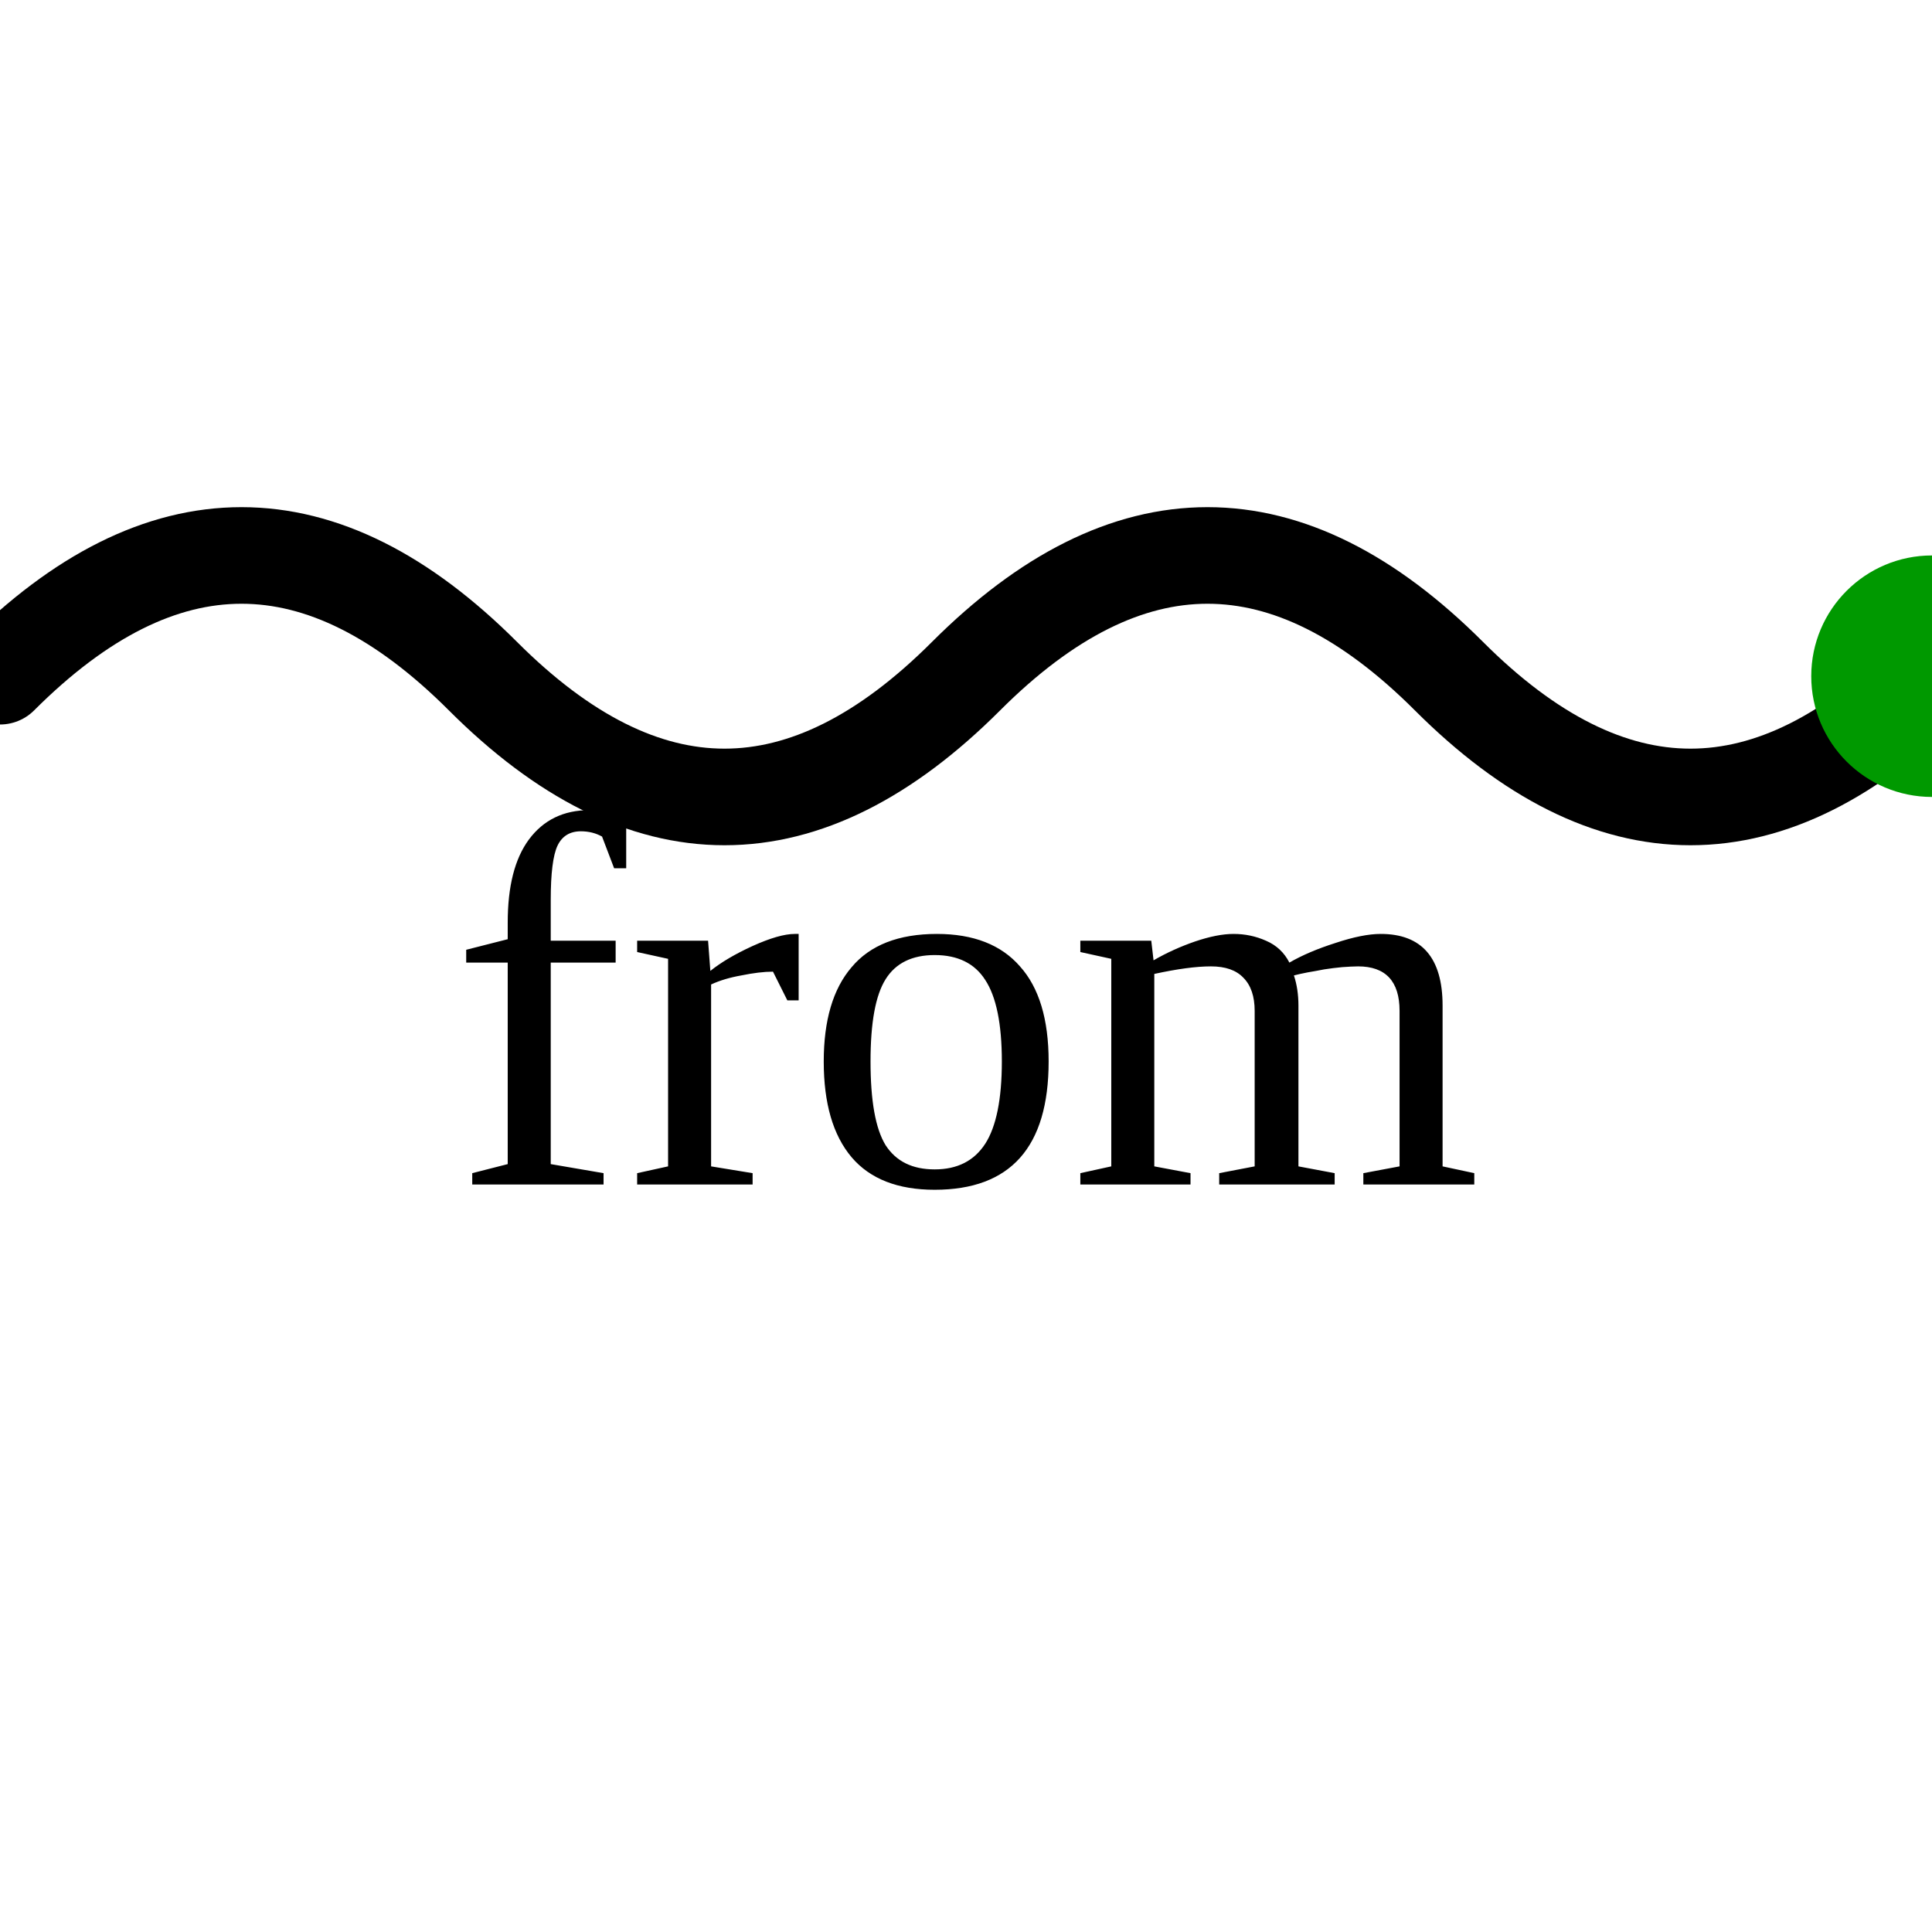
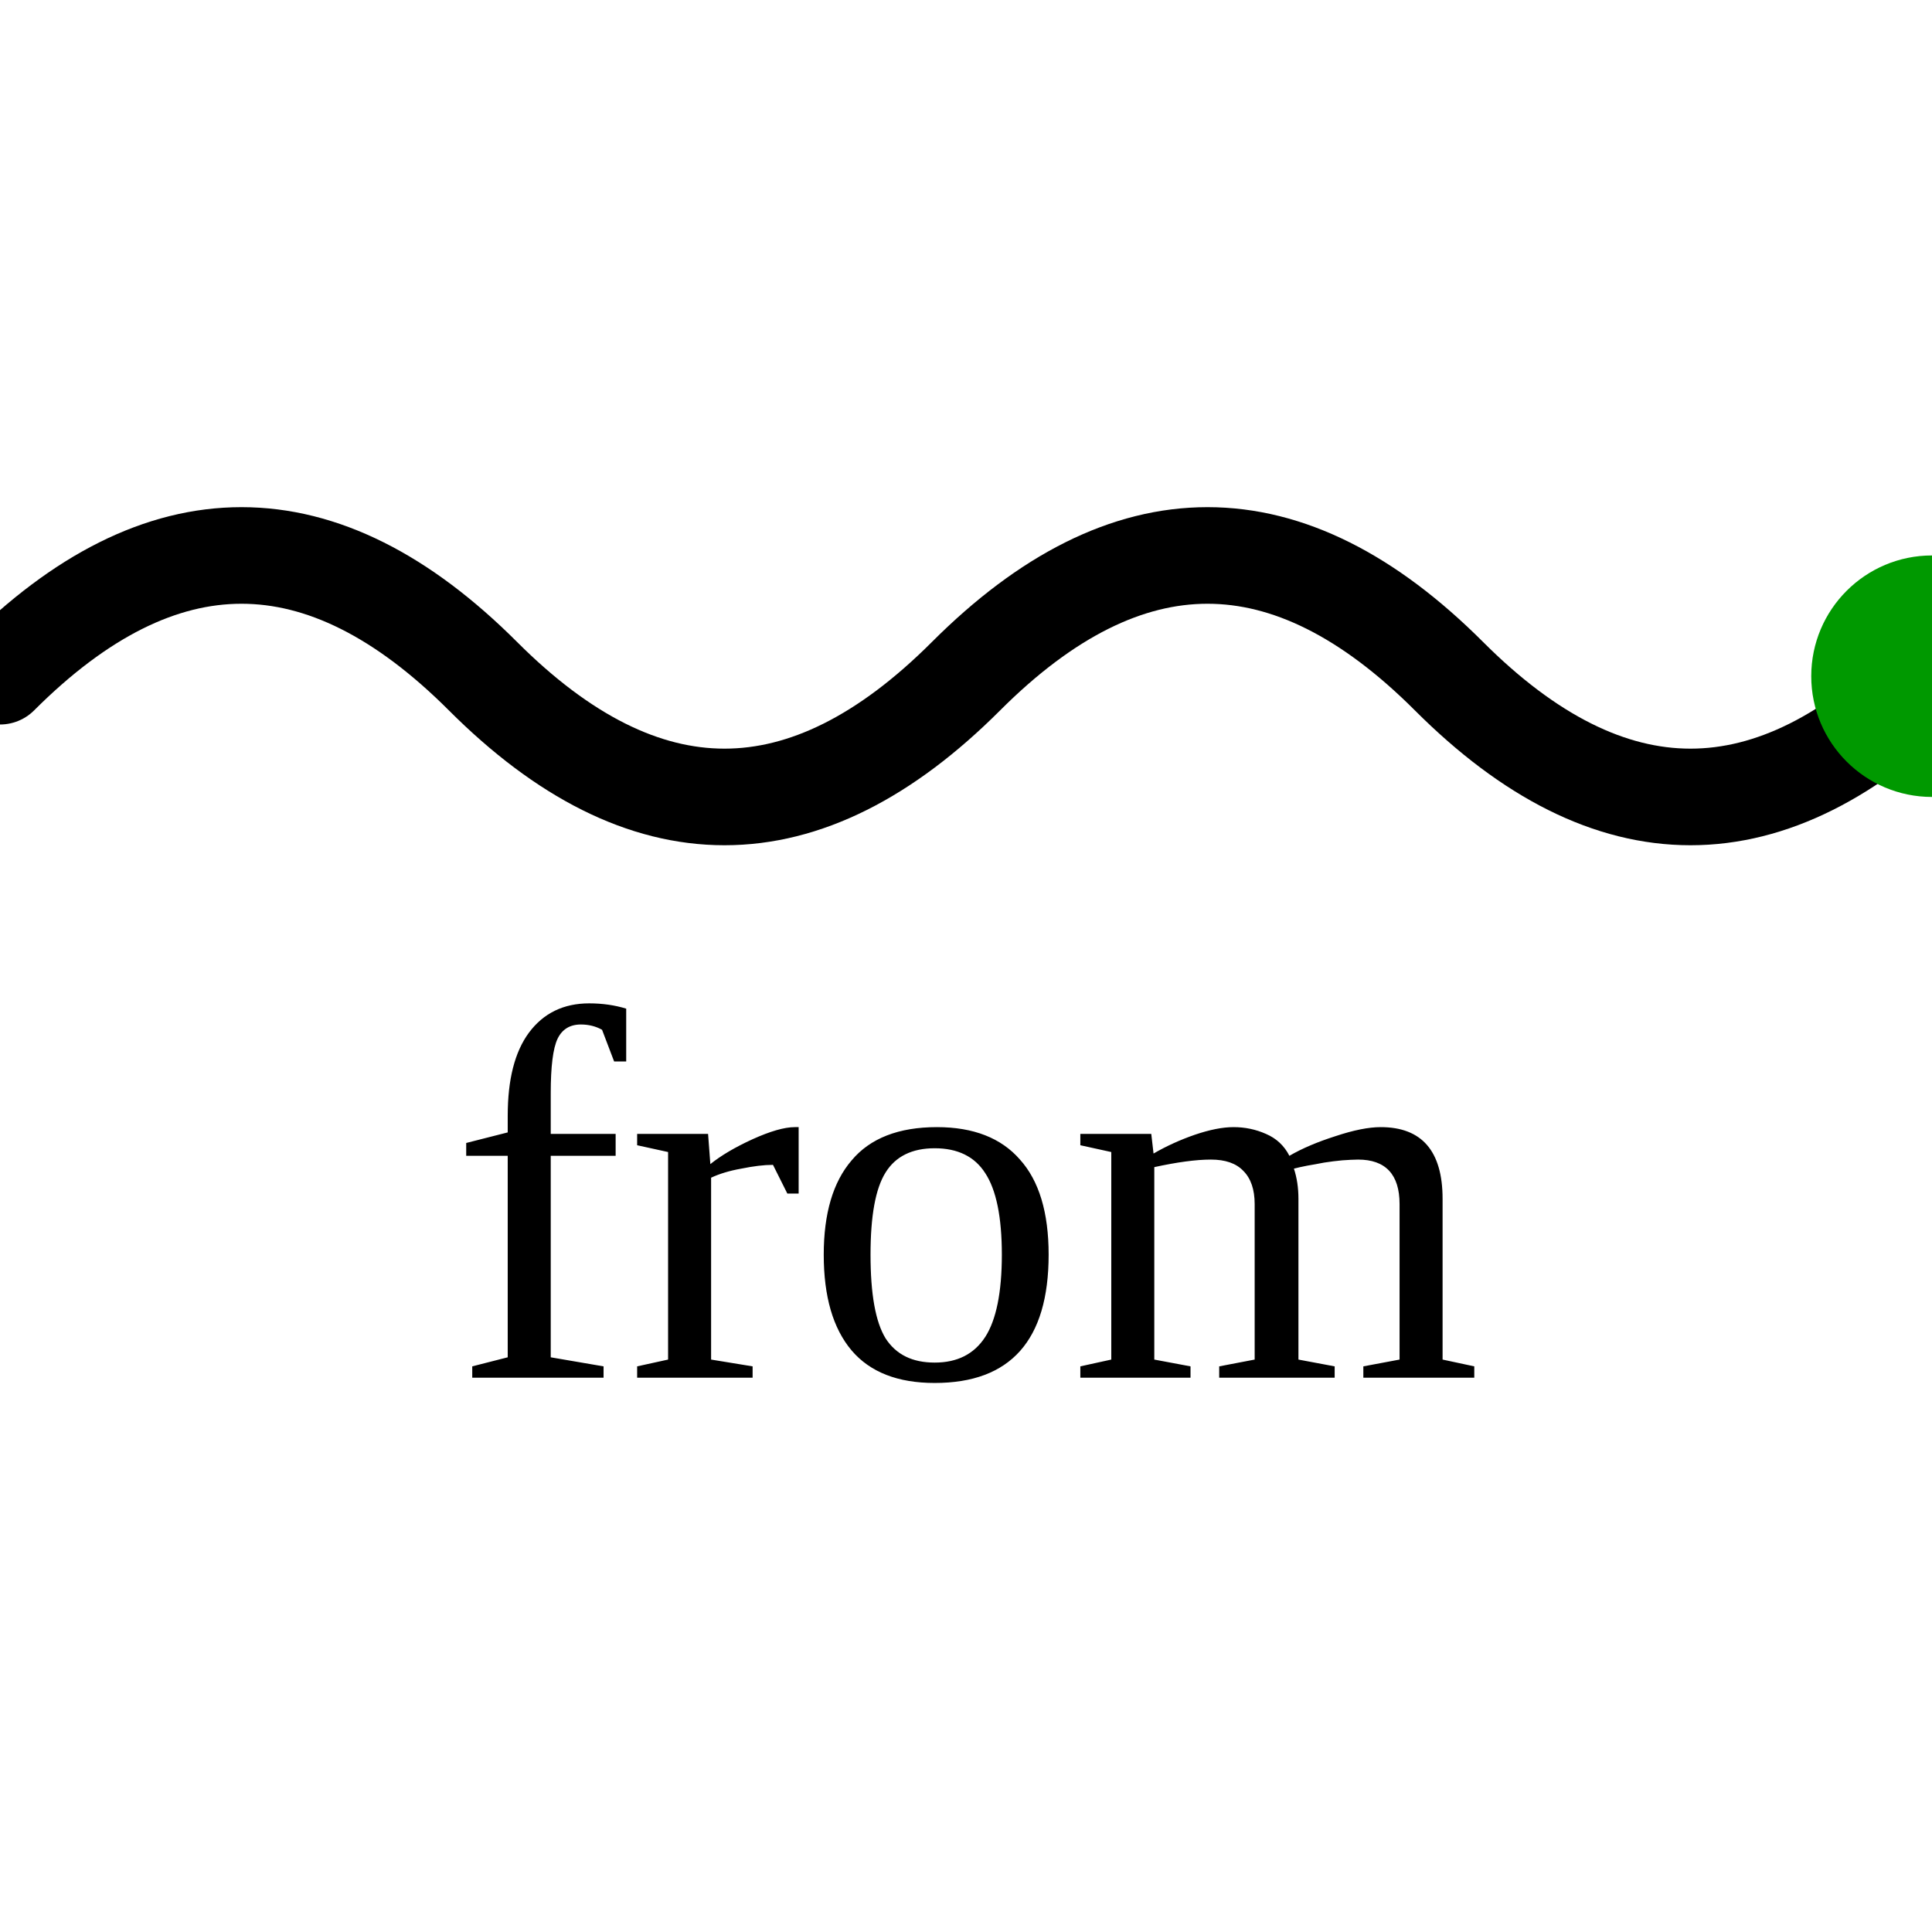
<svg xmlns="http://www.w3.org/2000/svg" width="40" height="40" viewBox="0 0 40 40">
  <path d="M 0 14 Q 5 9 10 14 T 20 14 T 30 14 T 40 14" fill="none" stroke="#000000" stroke-width="2" stroke-linecap="round" stroke-linejoin="round" />
  <line x1="40" y1="14" x2="40" y2="14" stroke="#090" stroke-width="1" />
  <circle cx="40" cy="14" r="2.5" fill="#090" />
-   <text x="20" y="22" font-size="11" fill="#000000" text-anchor="middle" dominant-baseline="middle">from</text>
+   <text x="20" y="26" font-size="11" fill="#000000" text-anchor="middle" dominant-baseline="middle">from</text>
</svg>
